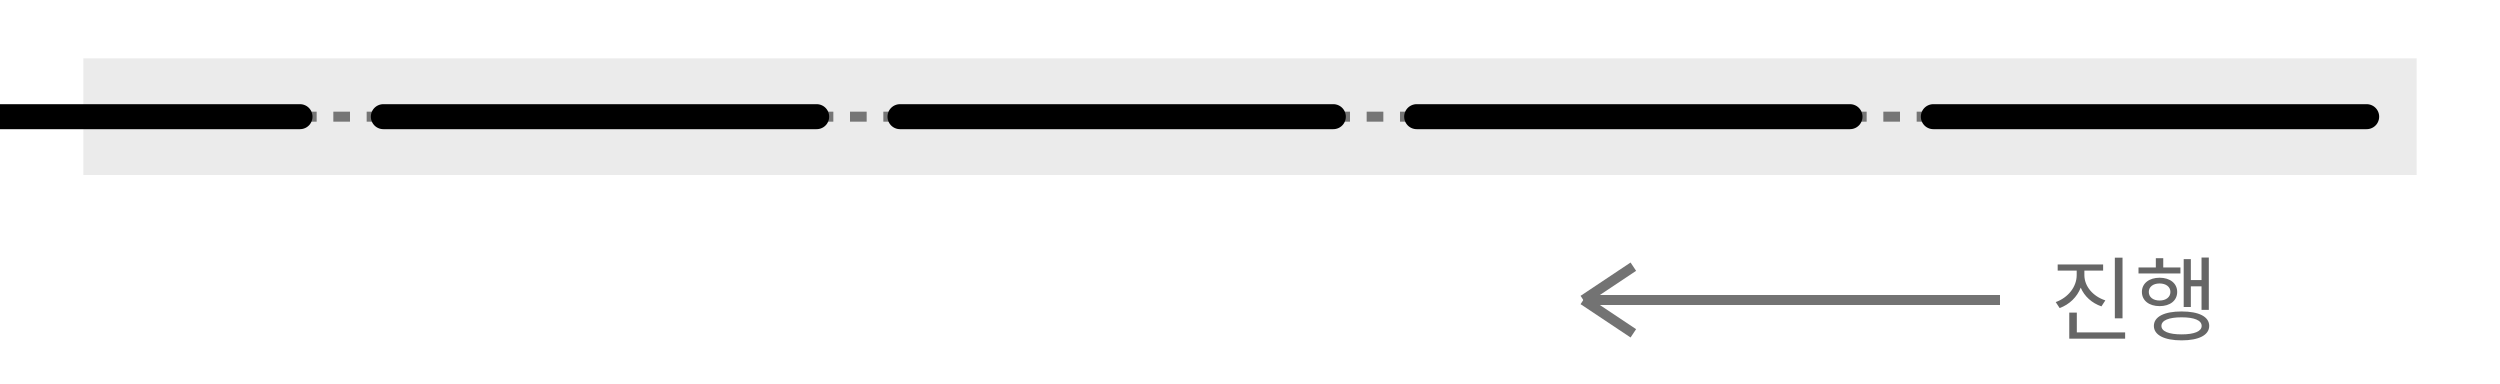
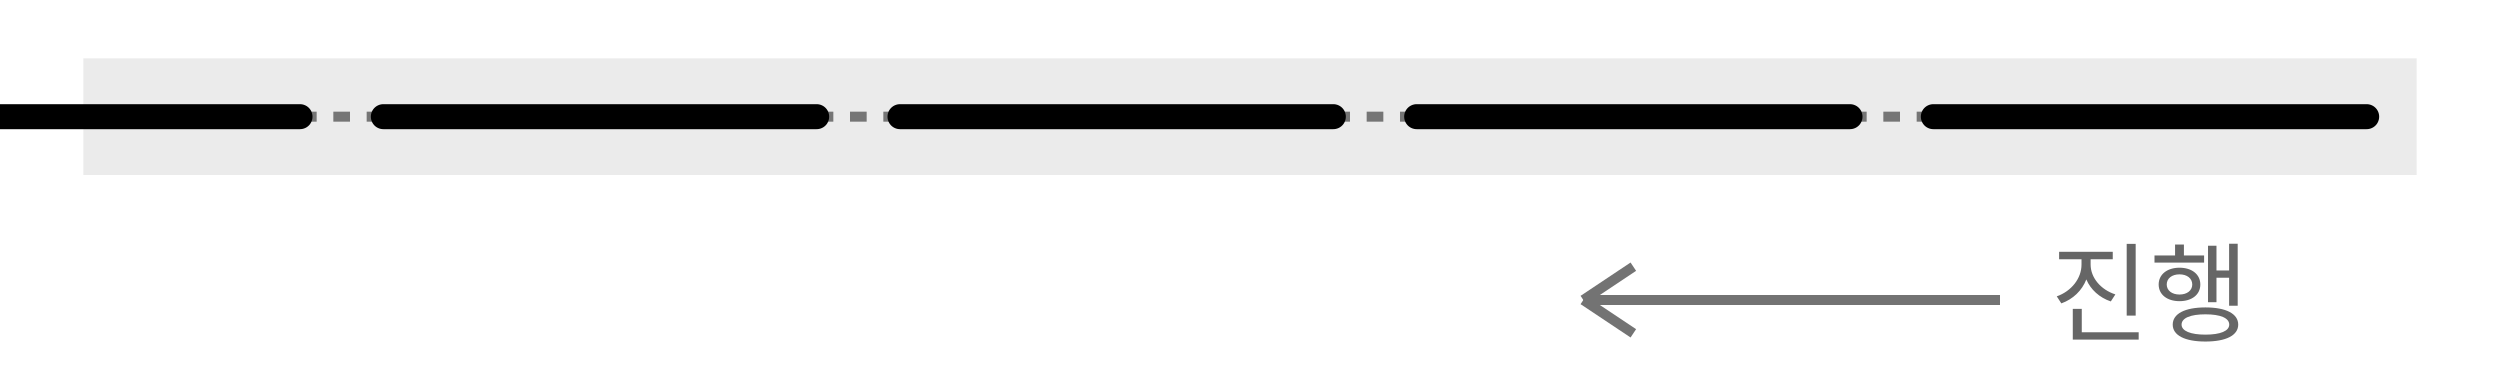
<svg xmlns="http://www.w3.org/2000/svg" viewBox="0 0 300 46" width="300" height="46">
  <rect x="10" y="7" width="280" height="14" fill="currentColor" opacity=".08" />
  <g stroke="currentColor" stroke-width="1.2" fill="none" opacity=".55">
    <line x1="240" y1="36" x2="190" y2="36" />
    <path d="M190,36 l6,-4 M190,36 l6,4" />
  </g>
-   <text x="246" y="40" fill="currentColor" font-size="11" opacity=".6" text-anchor="start">진행</text>
+   <text x="246" y="40" fill="currentColor" font-size="13" opacity=".6" text-anchor="start">진행</text>
  <line x1="284" y1="14" x2="232" y2="14" stroke="currentColor" stroke-width="3" stroke-linecap="round" />
  <line x1="232" y1="14" x2="222" y2="14" stroke="currentColor" stroke-width="1.2" stroke-dasharray="2 2" opacity=".5" />
  <line x1="222" y1="14" x2="170" y2="14" stroke="currentColor" stroke-width="3" stroke-linecap="round" />
  <line x1="170" y1="14" x2="160" y2="14" stroke="currentColor" stroke-width="1.2" stroke-dasharray="2 2" opacity=".5" />
  <line x1="160" y1="14" x2="108" y2="14" stroke="currentColor" stroke-width="3" stroke-linecap="round" />
  <line x1="108" y1="14" x2="98" y2="14" stroke="currentColor" stroke-width="1.2" stroke-dasharray="2 2" opacity=".5" />
  <line x1="98" y1="14" x2="46" y2="14" stroke="currentColor" stroke-width="3" stroke-linecap="round" />
  <line x1="46" y1="14" x2="36" y2="14" stroke="currentColor" stroke-width="1.2" stroke-dasharray="2 2" opacity=".5" />
  <line x1="36" y1="14" x2="-16" y2="14" stroke="currentColor" stroke-width="3" stroke-linecap="round" />
</svg>
